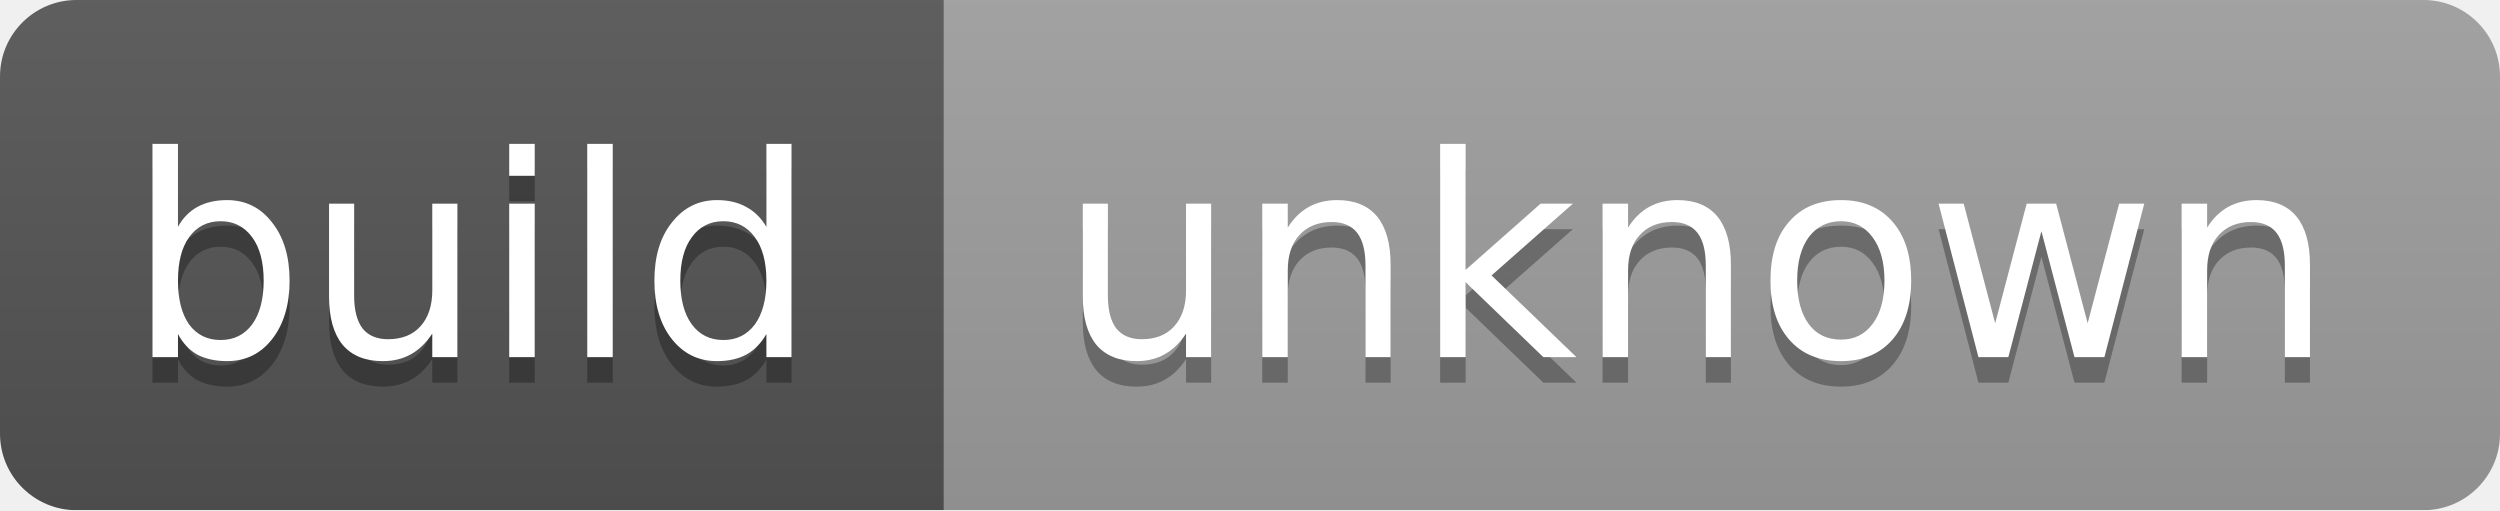
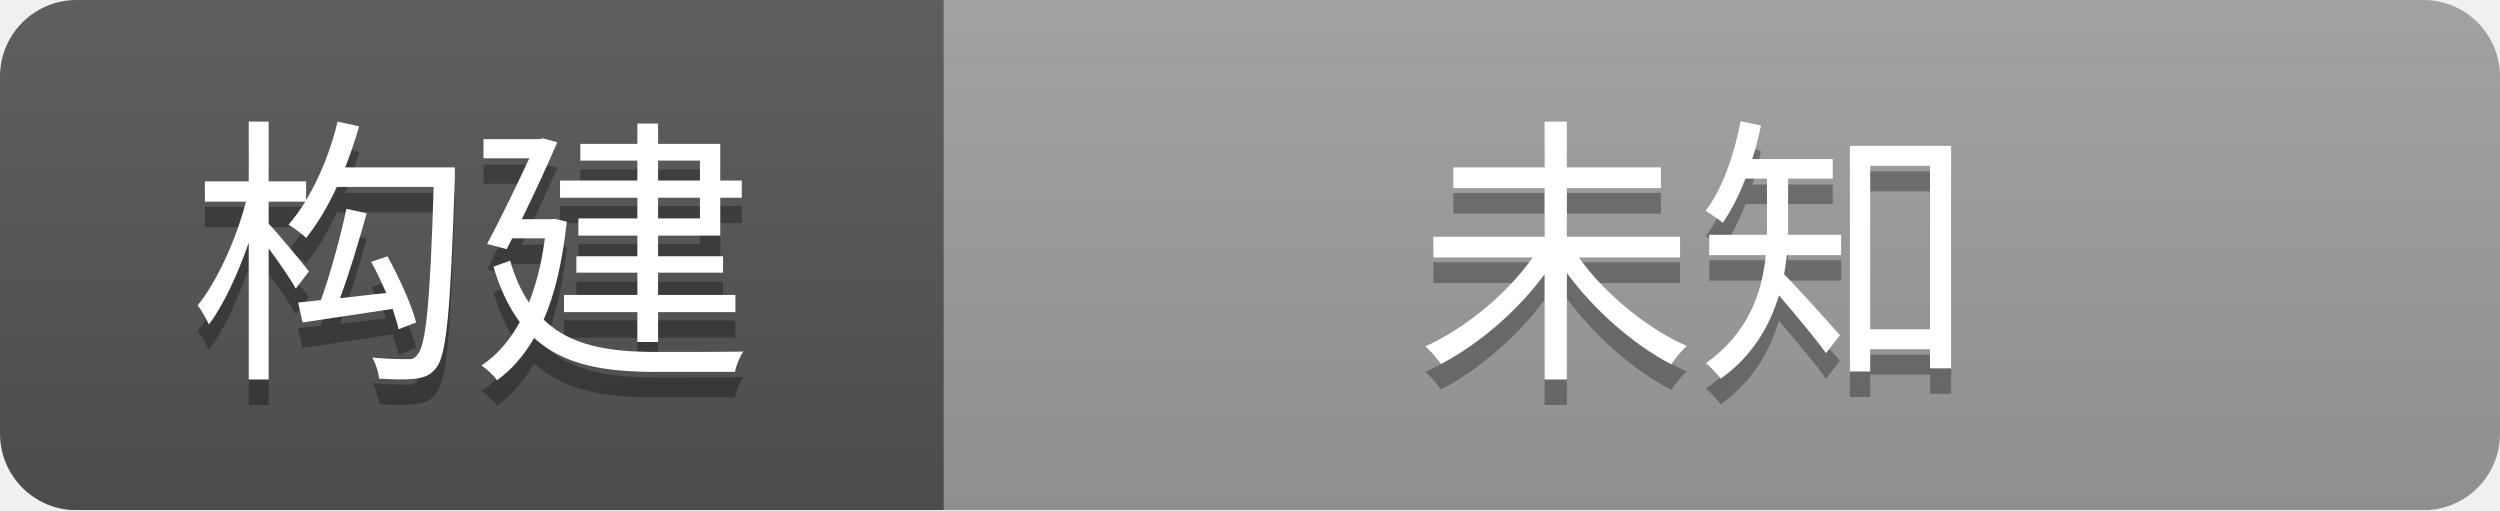
<svg xmlns="http://www.w3.org/2000/svg" width="98" height="20">
  <linearGradient id="b" x2="0" y2="100%">
    <stop offset="0" stop-color="#bbb" stop-opacity=".1" />
    <stop offset="1" stop-opacity=".1" />
  </linearGradient>
  <mask id="a">
    <rect width="98" height="20" rx="3" fill="#fff" />
  </mask>
  <g mask="url(#a)">
    <path fill="#555" d="M0 0h37v20H0z" />
    <path fill="#9f9f9f" d="M37 0h61v20H37z" />
    <path fill="url(#b)" d="M0 0h98v20H0z" />
  </g>
  <g fill="#fff" text-anchor="middle" font-family="DejaVu Sans,Verdana,Geneva,sans-serif" font-size="11">
-     <text x="18.5" y="15" fill="#010101" fill-opacity=".3">build</text>
-     <text x="18.5" y="14">build</text>
-     <text x="66.5" y="15" fill="#010101" fill-opacity=".3">unknown</text>
-     <text x="66.5" y="14">unknown</text>
+     <text x="18.5" y="15" fill="#010101" fill-opacity=".3">构建</text>
+     <text x="18.5" y="14">构建</text>
+     <text x="66.5" y="15" fill="#010101" fill-opacity=".3">未知</text>
+     <text x="66.5" y="14">未知</text>
  </g>
</svg>
